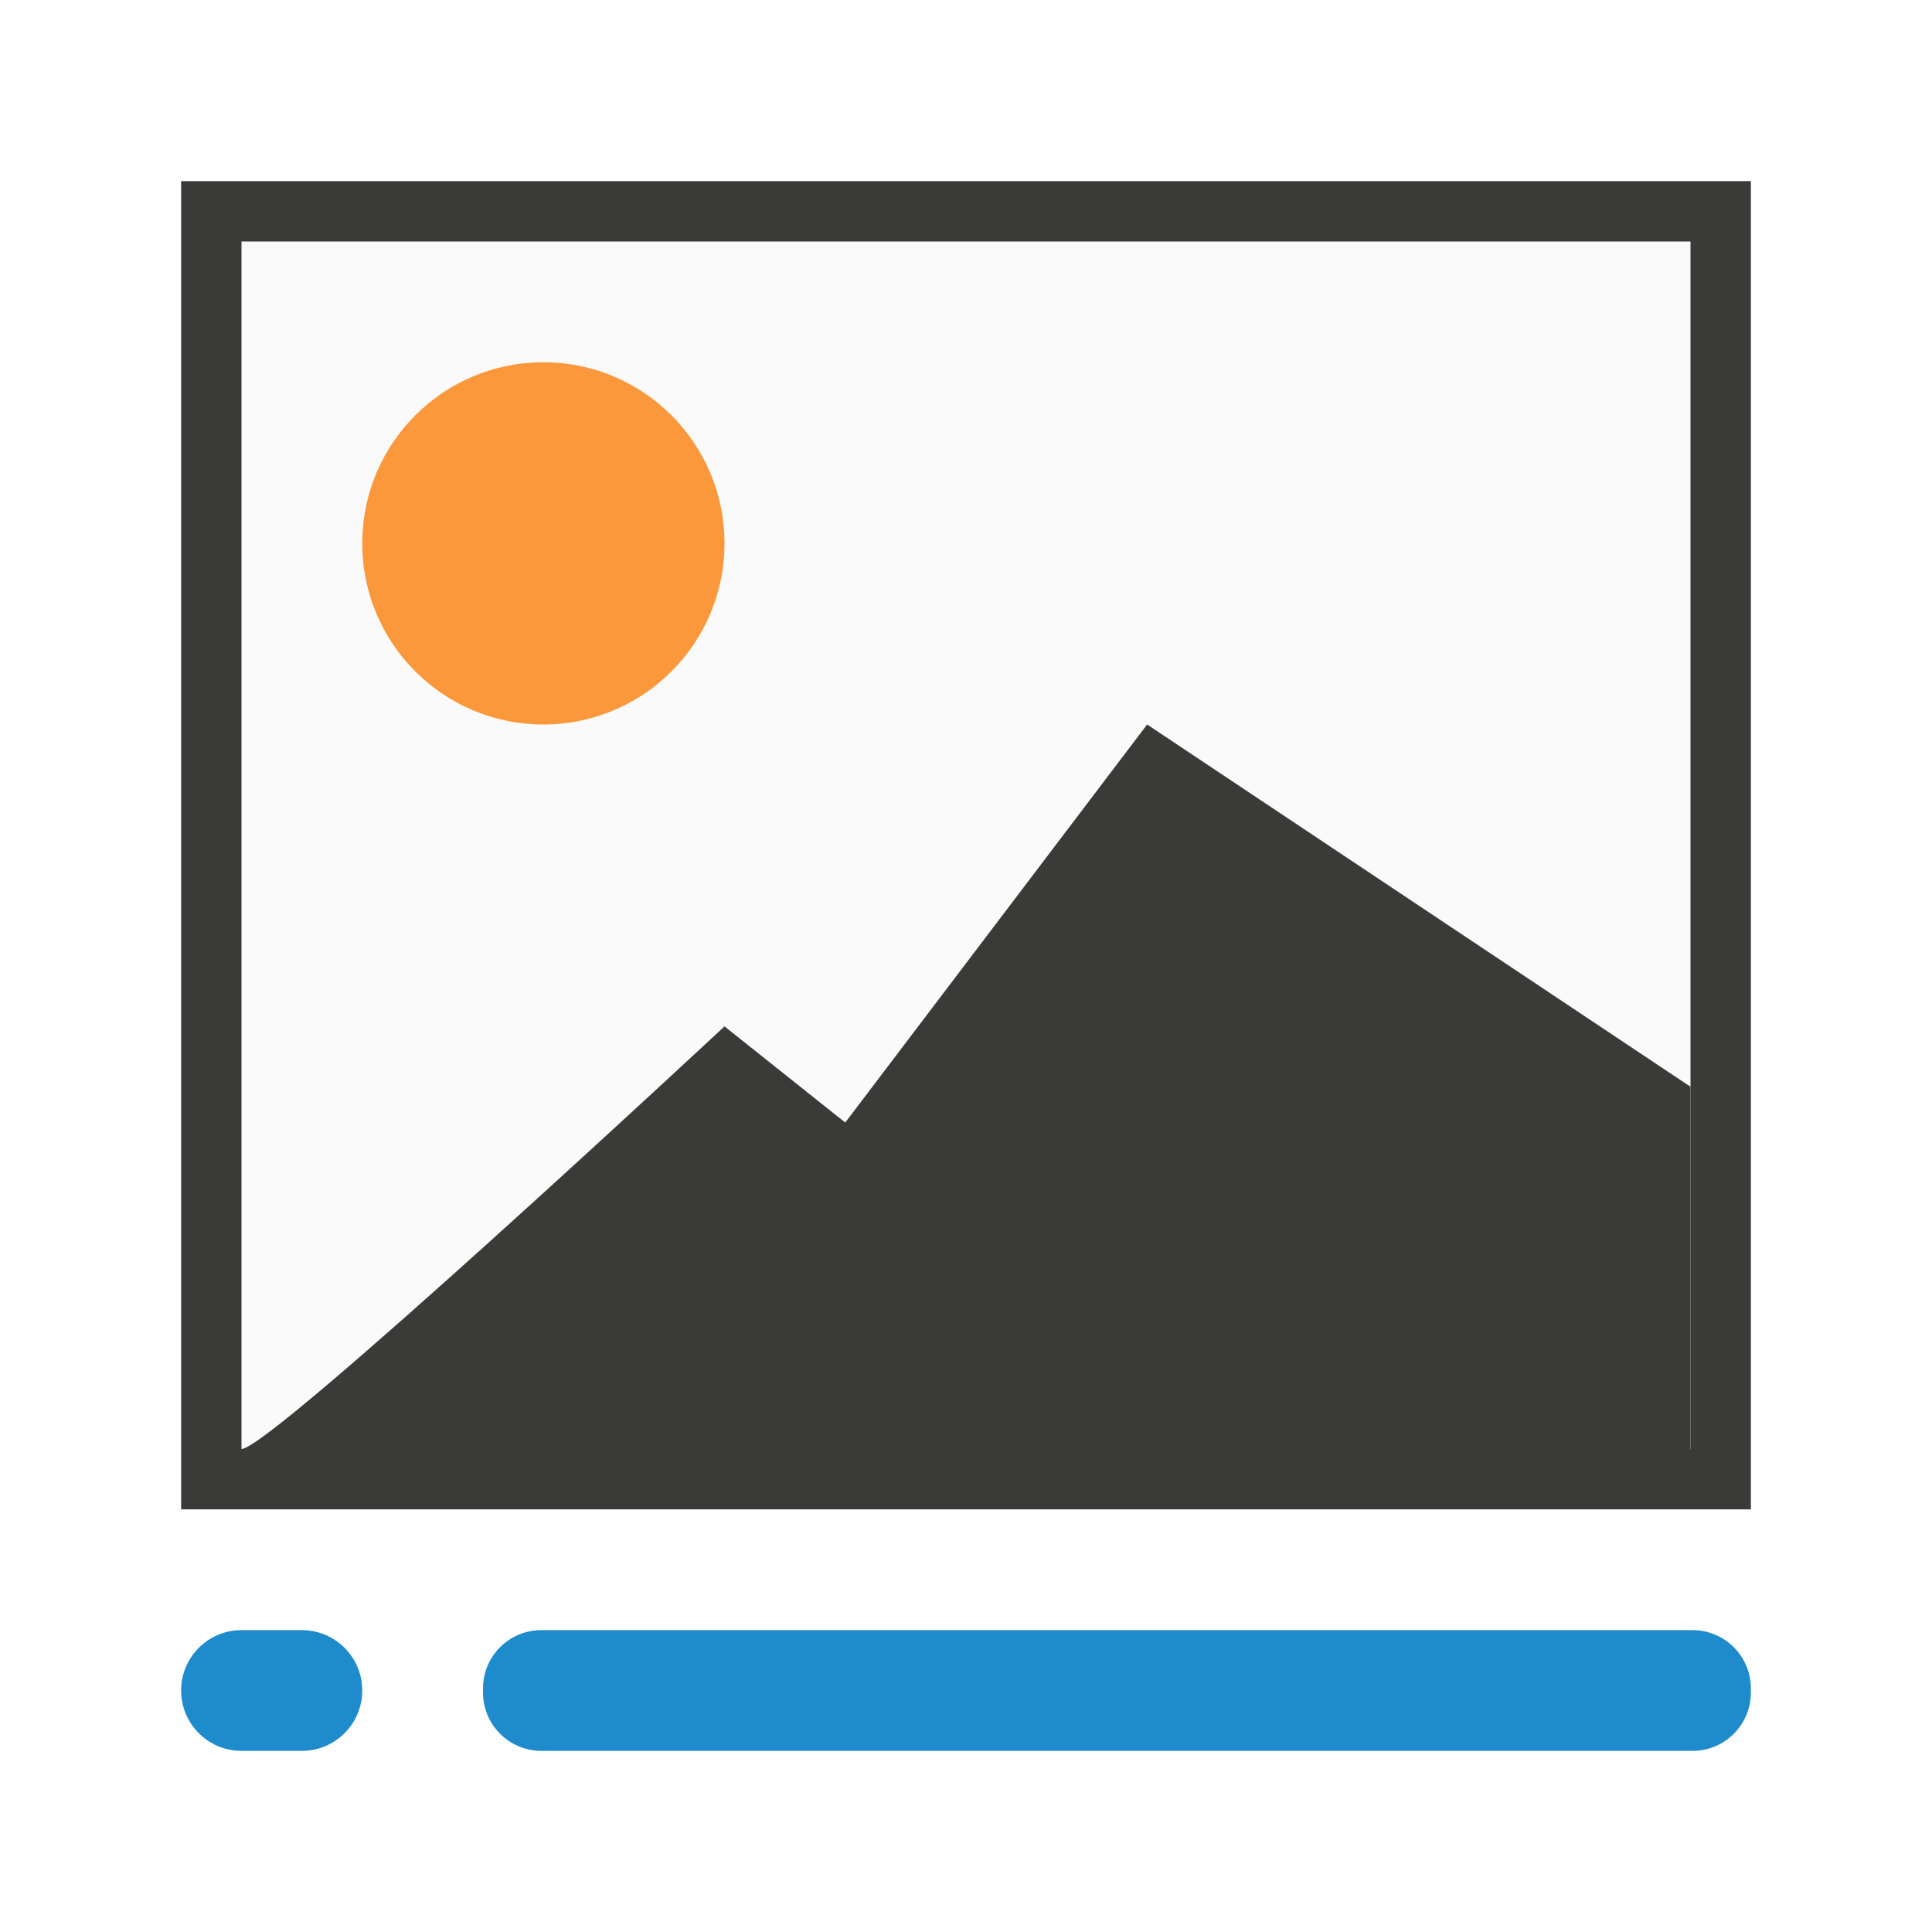
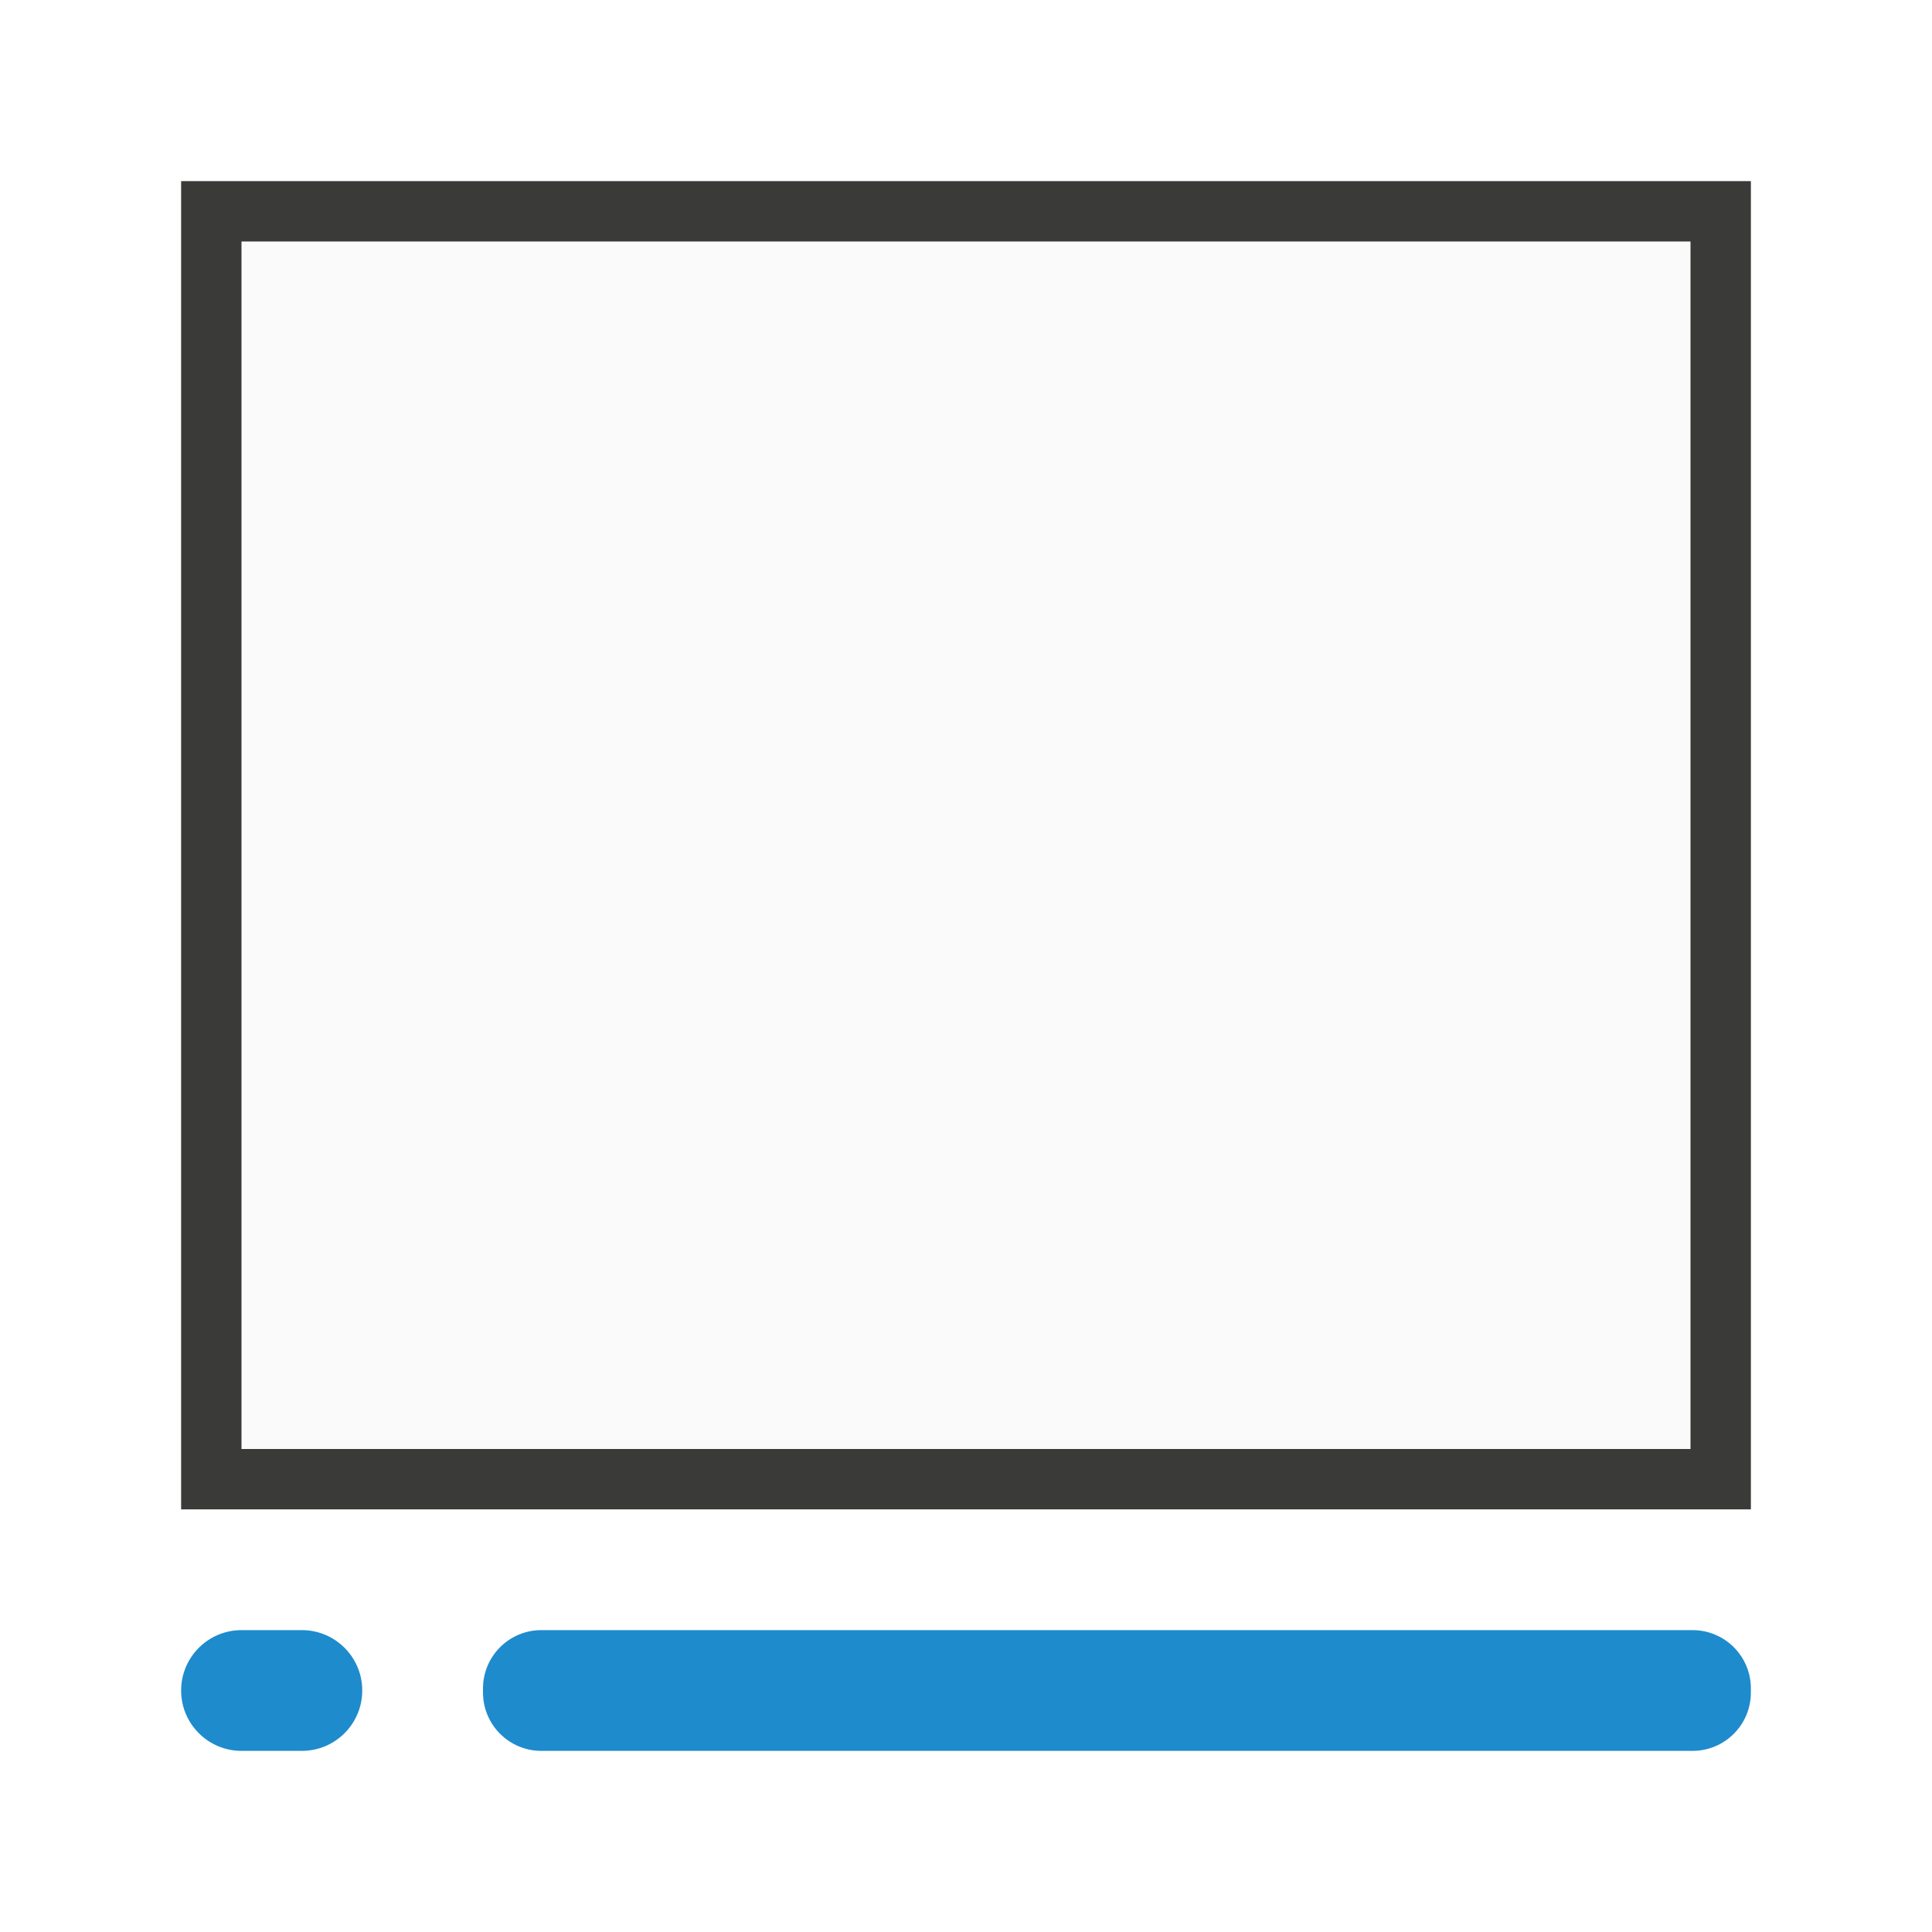
<svg xmlns="http://www.w3.org/2000/svg" viewBox="0 0 32 32">
  <rect fill="#1e8bcd" height="2" ry="1" width="3" x="3" y="27" />
  <rect fill="#1e8bcd" height="2" ry=".966" width="21" x="8" y="27" />
  <path d="m4 4h24v20h-24z" fill="#fafafa" />
  <path d="m3 3v22h26v-22zm1 1h24v20h-24z" fill="#3a3a38" />
-   <circle cx="9" cy="9" fill="#fb983b" r="3" />
-   <path d="m4 24c.488 0 8-7 8-7l2 1.593 5-6.593 9 6v6z" fill="#3a3a38" fill-rule="evenodd" />
</svg>
